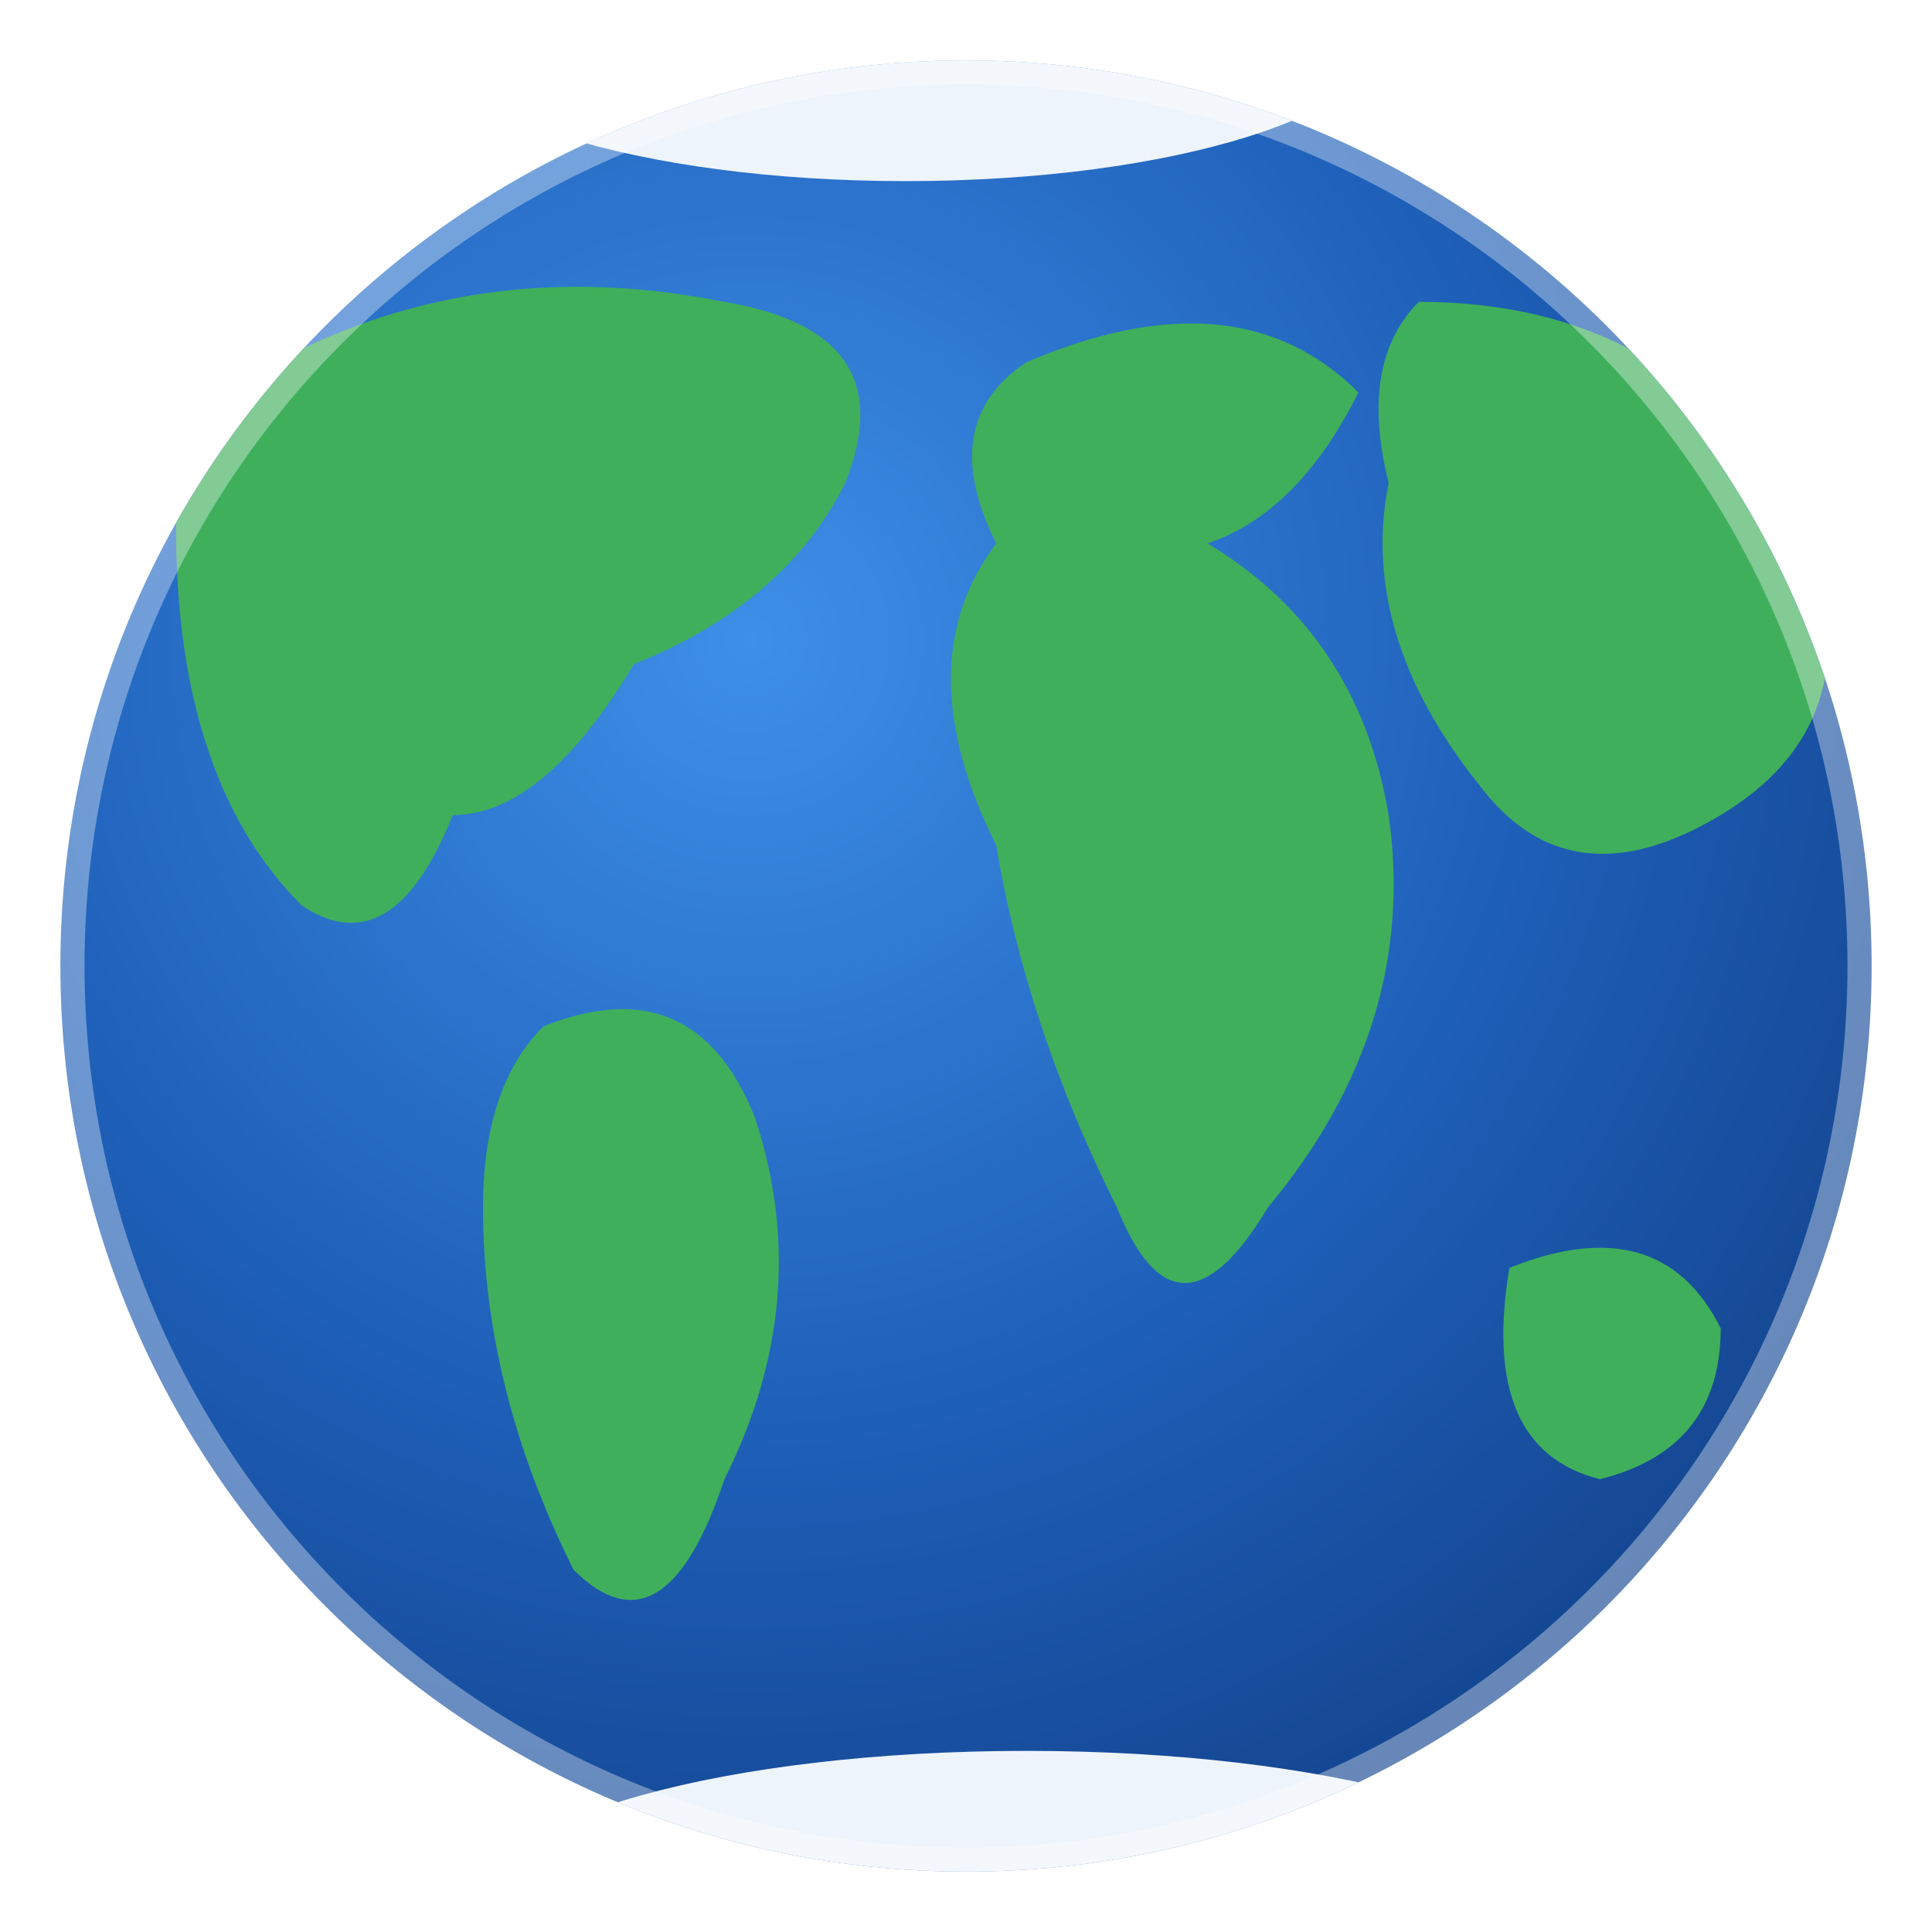
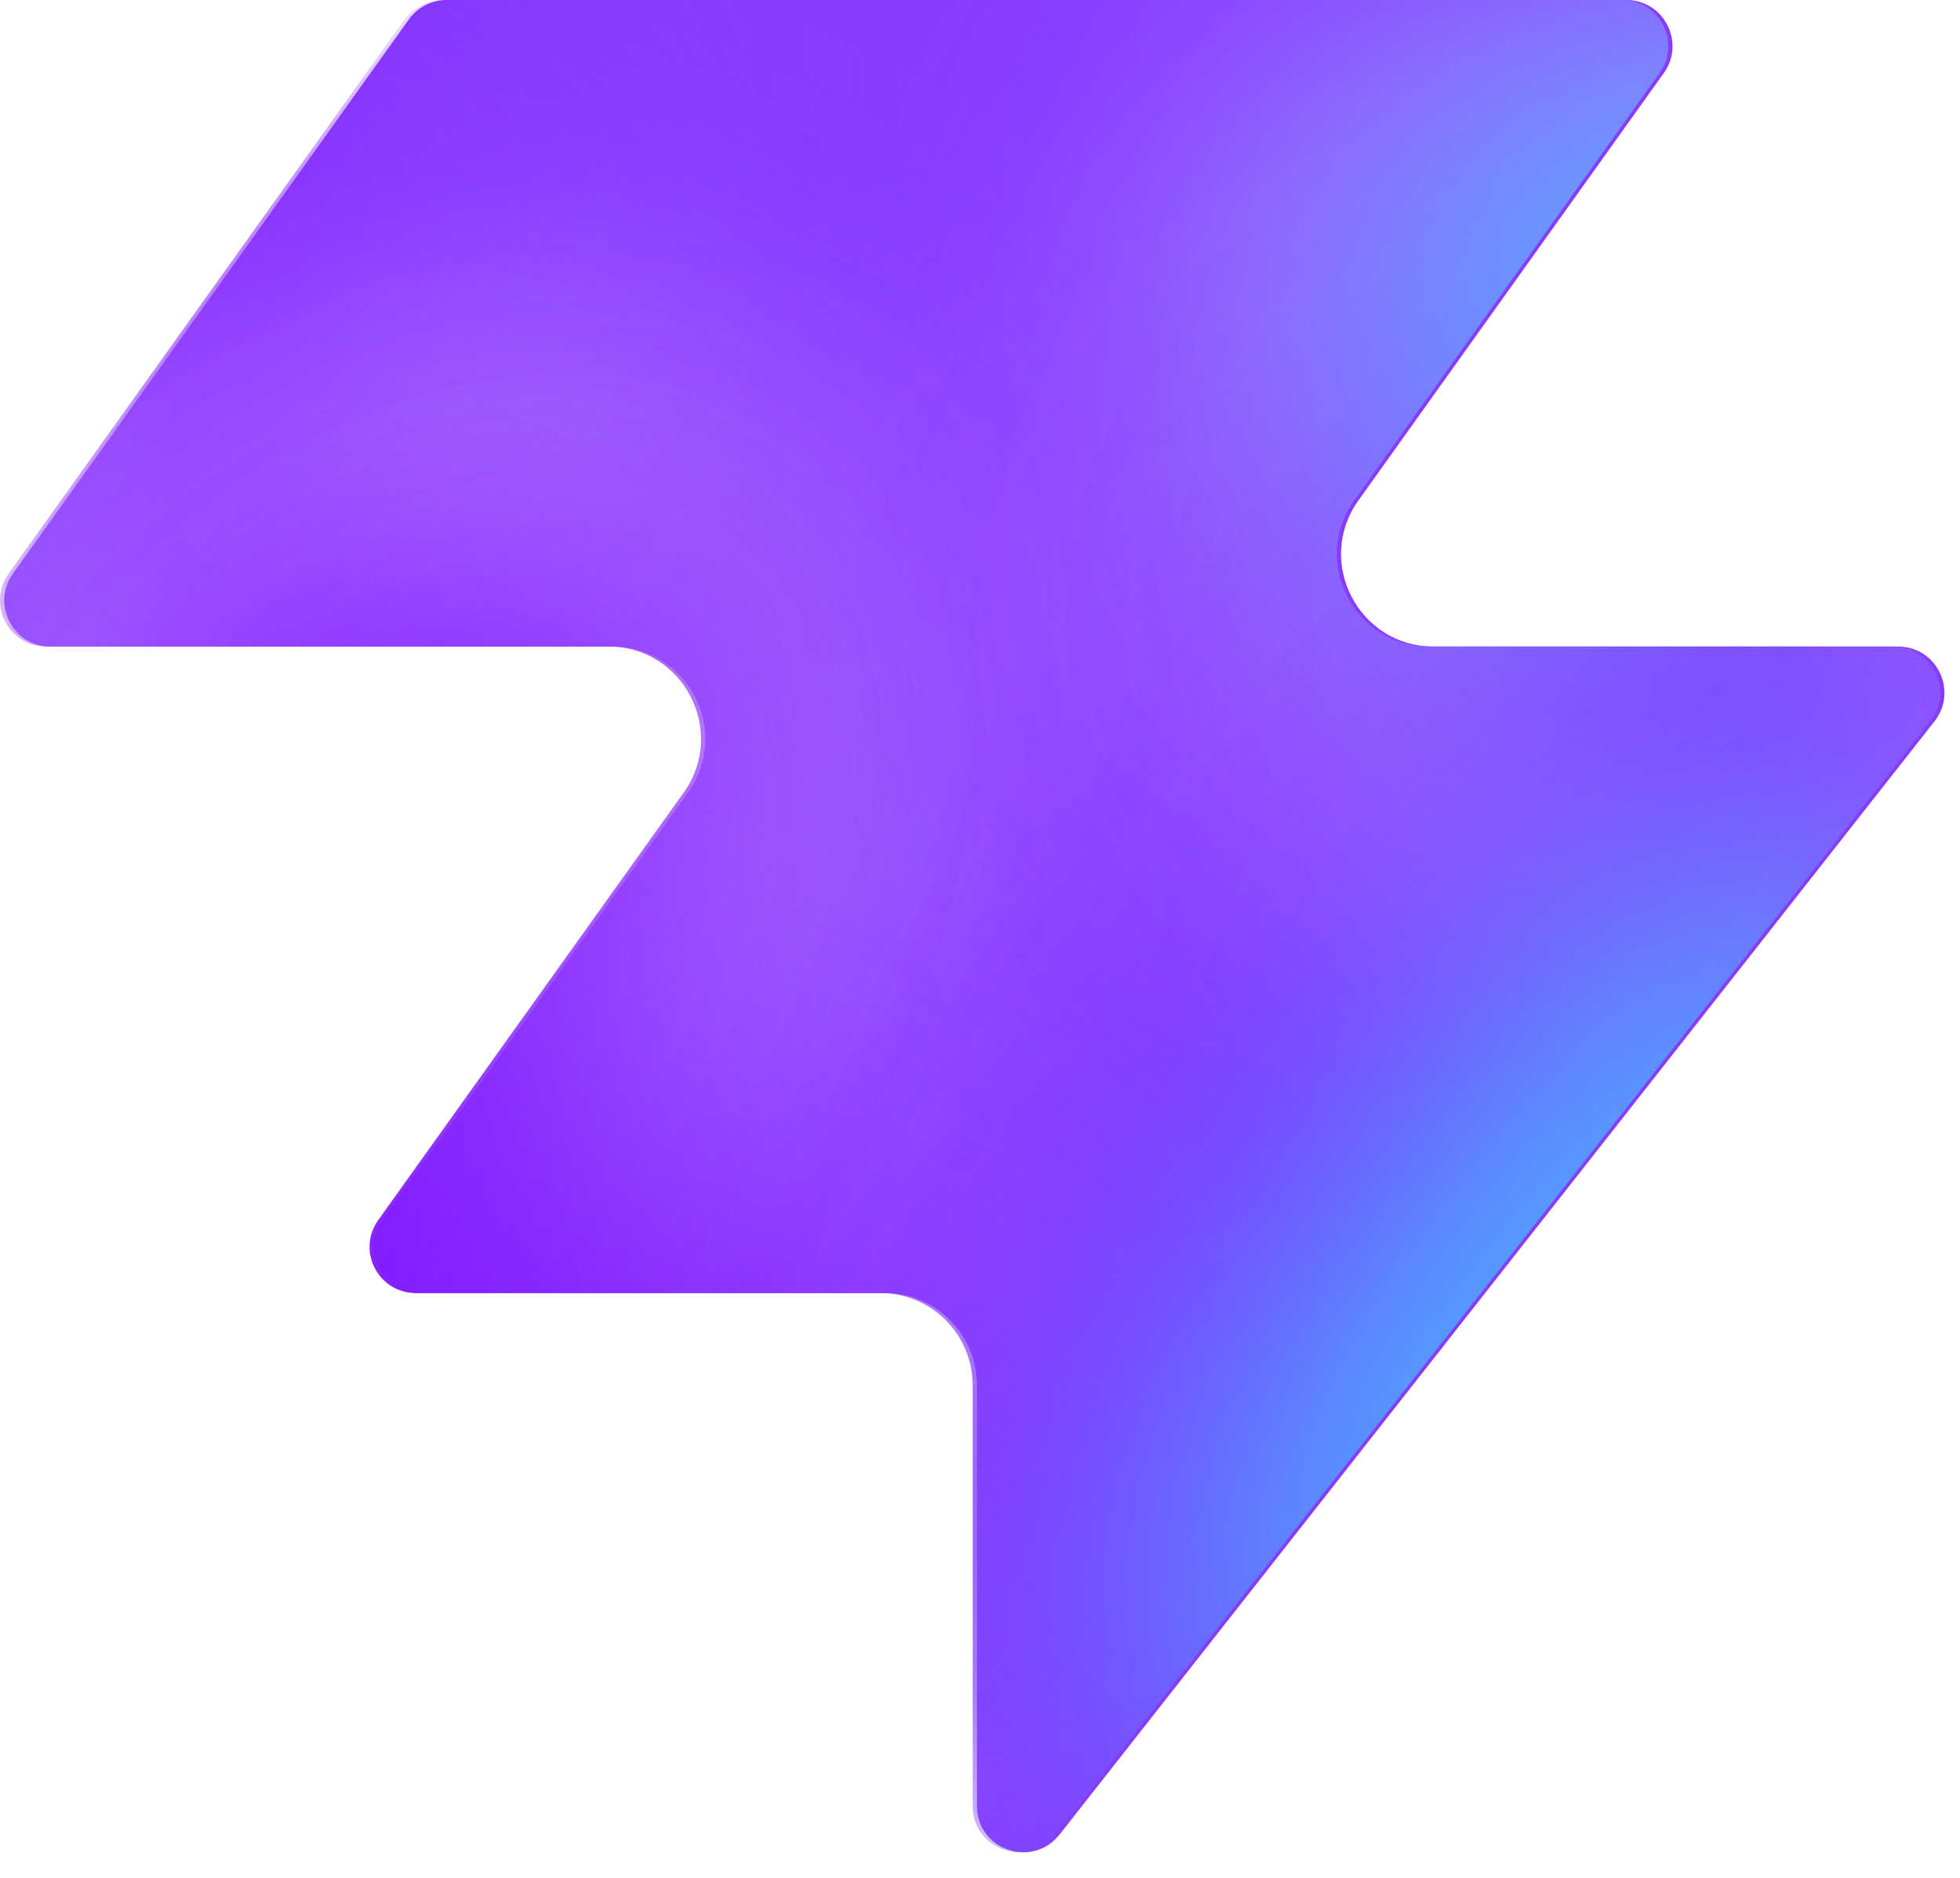
- <svg xmlns="http://www.w3.org/2000/svg" viewBox="0 0 64 64">
+ <svg xmlns="http://www.w3.org/2000/svg" width="48" height="46" fill="none" viewBox="0 0 48 46">
+   <path fill="#863bff" d="M25.946 44.938c-.664.845-2.021.375-2.021-.698V33.937a2.26 2.26 0 0 0-2.262-2.262H10.287c-.92 0-1.456-1.04-.92-1.788l7.48-10.471c1.07-1.497 0-3.578-1.842-3.578H1.237c-.92 0-1.456-1.04-.92-1.788L10.013.474c.214-.297.556-.474.92-.474h28.894c.92 0 1.456 1.04.92 1.788l-7.48 10.471c-1.07 1.498 0 3.579 1.842 3.579h11.377c.943 0 1.473 1.088.89 1.83L25.947 44.94z" style="fill:#863bff;fill:color(display-p3 .525 .23 1);fill-opacity:1" />
+   <mask id="a" width="48" height="46" x="0" y="0" maskUnits="userSpaceOnUse" style="mask-type:alpha">
+     <path fill="#000" d="M25.842 44.938c-.664.844-2.021.375-2.021-.698V33.937a2.26 2.26 0 0 0-2.262-2.262H10.183c-.92 0-1.456-1.04-.92-1.788l7.48-10.471c1.07-1.498 0-3.579-1.842-3.579H1.133c-.92 0-1.456-1.04-.92-1.787L9.91.473c.214-.297.556-.474.92-.474h28.894c.92 0 1.456 1.04.92 1.788l-7.48 10.471c-1.07 1.498 0 3.578 1.842 3.578h11.377c.943 0 1.473 1.088.89 1.832L25.843 44.94z" style="fill:#000;fill-opacity:1" />
+   </mask>
+   <g mask="url(#a)">
+     <g filter="url(#b)">
+       <ellipse cx="5.508" cy="14.704" fill="#ede6ff" rx="5.508" ry="14.704" style="fill:#ede6ff;fill:color(display-p3 .927 .903 1);fill-opacity:1" transform="matrix(.00324 1 1 -.00324 -4.47 31.516)" />
+     </g>
+     <g filter="url(#c)">
+       <ellipse cx="10.399" cy="29.851" fill="#ede6ff" rx="10.399" ry="29.851" style="fill:#ede6ff;fill:color(display-p3 .927 .903 1);fill-opacity:1" transform="matrix(.00324 1 1 -.00324 -39.328 7.883)" />
+     </g>
+     <g filter="url(#d)">
+       <ellipse cx="5.508" cy="30.487" fill="#7e14ff" rx="5.508" ry="30.487" style="fill:#7e14ff;fill:color(display-p3 .492 .077 1);fill-opacity:1" transform="rotate(89.814 -25.913 -14.639)scale(1 -1)" />
+     </g>
+     <g filter="url(#e)">
+       <ellipse cx="5.508" cy="30.599" fill="#7e14ff" rx="5.508" ry="30.599" style="fill:#7e14ff;fill:color(display-p3 .492 .077 1);fill-opacity:1" transform="rotate(89.814 -32.644 -3.334)scale(1 -1)" />
+     </g>
+     <g filter="url(#f)">
+       <ellipse cx="5.508" cy="30.599" fill="#7e14ff" rx="5.508" ry="30.599" style="fill:#7e14ff;fill:color(display-p3 .492 .077 1);fill-opacity:1" transform="matrix(.00324 1 1 -.00324 -34.34 30.47)" />
+     </g>
+     <g filter="url(#g)">
+       <ellipse cx="14.072" cy="22.078" fill="#ede6ff" rx="14.072" ry="22.078" style="fill:#ede6ff;fill:color(display-p3 .927 .903 1);fill-opacity:1" transform="rotate(93.35 24.506 48.493)scale(-1 1)" />
+     </g>
+     <g filter="url(#h)">
+       <ellipse cx="3.47" cy="21.501" fill="#7e14ff" rx="3.47" ry="21.501" style="fill:#7e14ff;fill:color(display-p3 .492 .077 1);fill-opacity:1" transform="rotate(89.009 28.708 47.59)scale(-1 1)" />
+     </g>
+     <g filter="url(#i)">
+       <ellipse cx="3.47" cy="21.501" fill="#7e14ff" rx="3.47" ry="21.501" style="fill:#7e14ff;fill:color(display-p3 .492 .077 1);fill-opacity:1" transform="rotate(89.009 28.708 47.59)scale(-1 1)" />
+     </g>
+     <g filter="url(#j)">
+       <ellipse cx=".387" cy="8.972" fill="#7e14ff" rx="4.407" ry="29.108" style="fill:#7e14ff;fill:color(display-p3 .492 .077 1);fill-opacity:1" transform="rotate(39.51 .387 8.972)" />
+     </g>
+     <g filter="url(#k)">
+       <ellipse cx="47.523" cy="-6.092" fill="#7e14ff" rx="4.407" ry="29.108" style="fill:#7e14ff;fill:color(display-p3 .492 .077 1);fill-opacity:1" transform="rotate(37.892 47.523 -6.092)" />
+     </g>
+     <g filter="url(#l)">
+       <ellipse cx="41.412" cy="6.333" fill="#47bfff" rx="5.971" ry="9.665" style="fill:#47bfff;fill:color(display-p3 .28 .748 1);fill-opacity:1" transform="rotate(37.892 41.412 6.333)" />
+     </g>
+     <g filter="url(#m)">
+       <ellipse cx="-1.879" cy="38.332" fill="#7e14ff" rx="4.407" ry="29.108" style="fill:#7e14ff;fill:color(display-p3 .492 .077 1);fill-opacity:1" transform="rotate(37.892 -1.88 38.332)" />
+     </g>
+     <g filter="url(#n)">
+       <ellipse cx="-1.879" cy="38.332" fill="#7e14ff" rx="4.407" ry="29.108" style="fill:#7e14ff;fill:color(display-p3 .492 .077 1);fill-opacity:1" transform="rotate(37.892 -1.88 38.332)" />
+     </g>
+     <g filter="url(#o)">
+       <ellipse cx="35.651" cy="29.907" fill="#7e14ff" rx="4.407" ry="29.108" style="fill:#7e14ff;fill:color(display-p3 .492 .077 1);fill-opacity:1" transform="rotate(37.892 35.651 29.907)" />
+     </g>
+     <g filter="url(#p)">
+       <ellipse cx="38.418" cy="32.4" fill="#47bfff" rx="5.971" ry="15.297" style="fill:#47bfff;fill:color(display-p3 .28 .748 1);fill-opacity:1" transform="rotate(37.892 38.418 32.4)" />
+     </g>
+   </g>
  <defs>
-     <radialGradient id="ocean" cx="38%" cy="32%" r="80%">
-       <stop offset="0%" stop-color="#3d8fe8" />
-       <stop offset="55%" stop-color="#1e5fb8" />
-       <stop offset="100%" stop-color="#123f86" />
-     </radialGradient>
-     <clipPath id="disc">
-       <circle cx="32" cy="32" r="30" />
-     </clipPath>
+     <filter id="b" width="60.045" height="41.654" x="-19.77" y="16.149" color-interpolation-filters="sRGB" filterUnits="userSpaceOnUse">
+       <feFlood flood-opacity="0" result="BackgroundImageFix" />
+       <feBlend in="SourceGraphic" in2="BackgroundImageFix" result="shape" />
+       <feGaussianBlur result="effect1_foregroundBlur_2002_17158" stdDeviation="7.659" />
+     </filter>
+     <filter id="c" width="90.34" height="51.437" x="-54.613" y="-7.533" color-interpolation-filters="sRGB" filterUnits="userSpaceOnUse">
+       <feFlood flood-opacity="0" result="BackgroundImageFix" />
+       <feBlend in="SourceGraphic" in2="BackgroundImageFix" result="shape" />
+       <feGaussianBlur result="effect1_foregroundBlur_2002_17158" stdDeviation="7.659" />
+     </filter>
+     <filter id="d" width="79.355" height="29.4" x="-49.64" y="2.03" color-interpolation-filters="sRGB" filterUnits="userSpaceOnUse">
+       <feFlood flood-opacity="0" result="BackgroundImageFix" />
+       <feBlend in="SourceGraphic" in2="BackgroundImageFix" result="shape" />
+       <feGaussianBlur result="effect1_foregroundBlur_2002_17158" stdDeviation="4.596" />
+     </filter>
+     <filter id="e" width="79.579" height="29.4" x="-45.045" y="20.029" color-interpolation-filters="sRGB" filterUnits="userSpaceOnUse">
+       <feFlood flood-opacity="0" result="BackgroundImageFix" />
+       <feBlend in="SourceGraphic" in2="BackgroundImageFix" result="shape" />
+       <feGaussianBlur result="effect1_foregroundBlur_2002_17158" stdDeviation="4.596" />
+     </filter>
+     <filter id="f" width="79.579" height="29.4" x="-43.513" y="21.178" color-interpolation-filters="sRGB" filterUnits="userSpaceOnUse">
+       <feFlood flood-opacity="0" result="BackgroundImageFix" />
+       <feBlend in="SourceGraphic" in2="BackgroundImageFix" result="shape" />
+       <feGaussianBlur result="effect1_foregroundBlur_2002_17158" stdDeviation="4.596" />
+     </filter>
+     <filter id="g" width="74.749" height="58.852" x="15.756" y="-17.901" color-interpolation-filters="sRGB" filterUnits="userSpaceOnUse">
+       <feFlood flood-opacity="0" result="BackgroundImageFix" />
+       <feBlend in="SourceGraphic" in2="BackgroundImageFix" result="shape" />
+       <feGaussianBlur result="effect1_foregroundBlur_2002_17158" stdDeviation="7.659" />
+     </filter>
+     <filter id="h" width="61.377" height="25.362" x="23.548" y="2.284" color-interpolation-filters="sRGB" filterUnits="userSpaceOnUse">
+       <feFlood flood-opacity="0" result="BackgroundImageFix" />
+       <feBlend in="SourceGraphic" in2="BackgroundImageFix" result="shape" />
+       <feGaussianBlur result="effect1_foregroundBlur_2002_17158" stdDeviation="4.596" />
+     </filter>
+     <filter id="i" width="61.377" height="25.362" x="23.548" y="2.284" color-interpolation-filters="sRGB" filterUnits="userSpaceOnUse">
+       <feFlood flood-opacity="0" result="BackgroundImageFix" />
+       <feBlend in="SourceGraphic" in2="BackgroundImageFix" result="shape" />
+       <feGaussianBlur result="effect1_foregroundBlur_2002_17158" stdDeviation="4.596" />
+     </filter>
+     <filter id="j" width="56.045" height="63.649" x="-27.636" y="-22.853" color-interpolation-filters="sRGB" filterUnits="userSpaceOnUse">
+       <feFlood flood-opacity="0" result="BackgroundImageFix" />
+       <feBlend in="SourceGraphic" in2="BackgroundImageFix" result="shape" />
+       <feGaussianBlur result="effect1_foregroundBlur_2002_17158" stdDeviation="4.596" />
+     </filter>
+     <filter id="k" width="54.814" height="64.646" x="20.116" y="-38.415" color-interpolation-filters="sRGB" filterUnits="userSpaceOnUse">
+       <feFlood flood-opacity="0" result="BackgroundImageFix" />
+       <feBlend in="SourceGraphic" in2="BackgroundImageFix" result="shape" />
+       <feGaussianBlur result="effect1_foregroundBlur_2002_17158" stdDeviation="4.596" />
+     </filter>
+     <filter id="l" width="33.541" height="35.313" x="24.641" y="-11.323" color-interpolation-filters="sRGB" filterUnits="userSpaceOnUse">
+       <feFlood flood-opacity="0" result="BackgroundImageFix" />
+       <feBlend in="SourceGraphic" in2="BackgroundImageFix" result="shape" />
+       <feGaussianBlur result="effect1_foregroundBlur_2002_17158" stdDeviation="4.596" />
+     </filter>
+     <filter id="m" width="54.814" height="64.646" x="-29.286" y="6.009" color-interpolation-filters="sRGB" filterUnits="userSpaceOnUse">
+       <feFlood flood-opacity="0" result="BackgroundImageFix" />
+       <feBlend in="SourceGraphic" in2="BackgroundImageFix" result="shape" />
+       <feGaussianBlur result="effect1_foregroundBlur_2002_17158" stdDeviation="4.596" />
+     </filter>
+     <filter id="n" width="54.814" height="64.646" x="-29.286" y="6.009" color-interpolation-filters="sRGB" filterUnits="userSpaceOnUse">
+       <feFlood flood-opacity="0" result="BackgroundImageFix" />
+       <feBlend in="SourceGraphic" in2="BackgroundImageFix" result="shape" />
+       <feGaussianBlur result="effect1_foregroundBlur_2002_17158" stdDeviation="4.596" />
+     </filter>
+     <filter id="o" width="54.814" height="64.646" x="8.244" y="-2.416" color-interpolation-filters="sRGB" filterUnits="userSpaceOnUse">
+       <feFlood flood-opacity="0" result="BackgroundImageFix" />
+       <feBlend in="SourceGraphic" in2="BackgroundImageFix" result="shape" />
+       <feGaussianBlur result="effect1_foregroundBlur_2002_17158" stdDeviation="4.596" />
+     </filter>
+     <filter id="p" width="39.409" height="43.623" x="18.713" y="10.588" color-interpolation-filters="sRGB" filterUnits="userSpaceOnUse">
+       <feFlood flood-opacity="0" result="BackgroundImageFix" />
+       <feBlend in="SourceGraphic" in2="BackgroundImageFix" result="shape" />
+       <feGaussianBlur result="effect1_foregroundBlur_2002_17158" stdDeviation="4.596" />
+     </filter>
  </defs>
-   <circle cx="32" cy="32" r="30" fill="url(#ocean)" />
-   <g clip-path="url(#disc)" fill="#3faf5c">
-     <path d="M6 14 Q14 8 24 10 Q30 11 28 16 Q26 20 21 22 Q18 27 15 27 Q13 32 10 30 Q5 25 6 14 Z" />
-     <path d="M18 34 Q23 32 25 37 Q27 43 24 49 Q22 55 19 52 Q16 46 16 40 Q16 36 18 34 Z" />
-     <path d="M34 12 Q41 9 45 13 Q43 17 40 18 Q45 21 46 27 Q47 34 42 40 Q39 45 37 40 Q34 34 33 28 Q30 22 33 18 Q31 14 34 12 Z" />
-     <path d="M47 10 Q56 10 60 18 Q62 24 57 27 Q52 30 49 26 Q45 21 46 16 Q45 12 47 10 Z" />
-     <path d="M50 42 Q55 40 57 44 Q57 48 53 49 Q49 48 50 42 Z" />
-   </g>
-   <g clip-path="url(#disc)" fill="#eef4fb">
-     <ellipse cx="30" cy="1" rx="16" ry="5" />
-     <ellipse cx="34" cy="63" rx="18" ry="5" />
-   </g>
-   <circle cx="32" cy="32" r="30" fill="none" stroke="rgba(255,255,255,0.35)" stroke-width="1.6" />
</svg>
